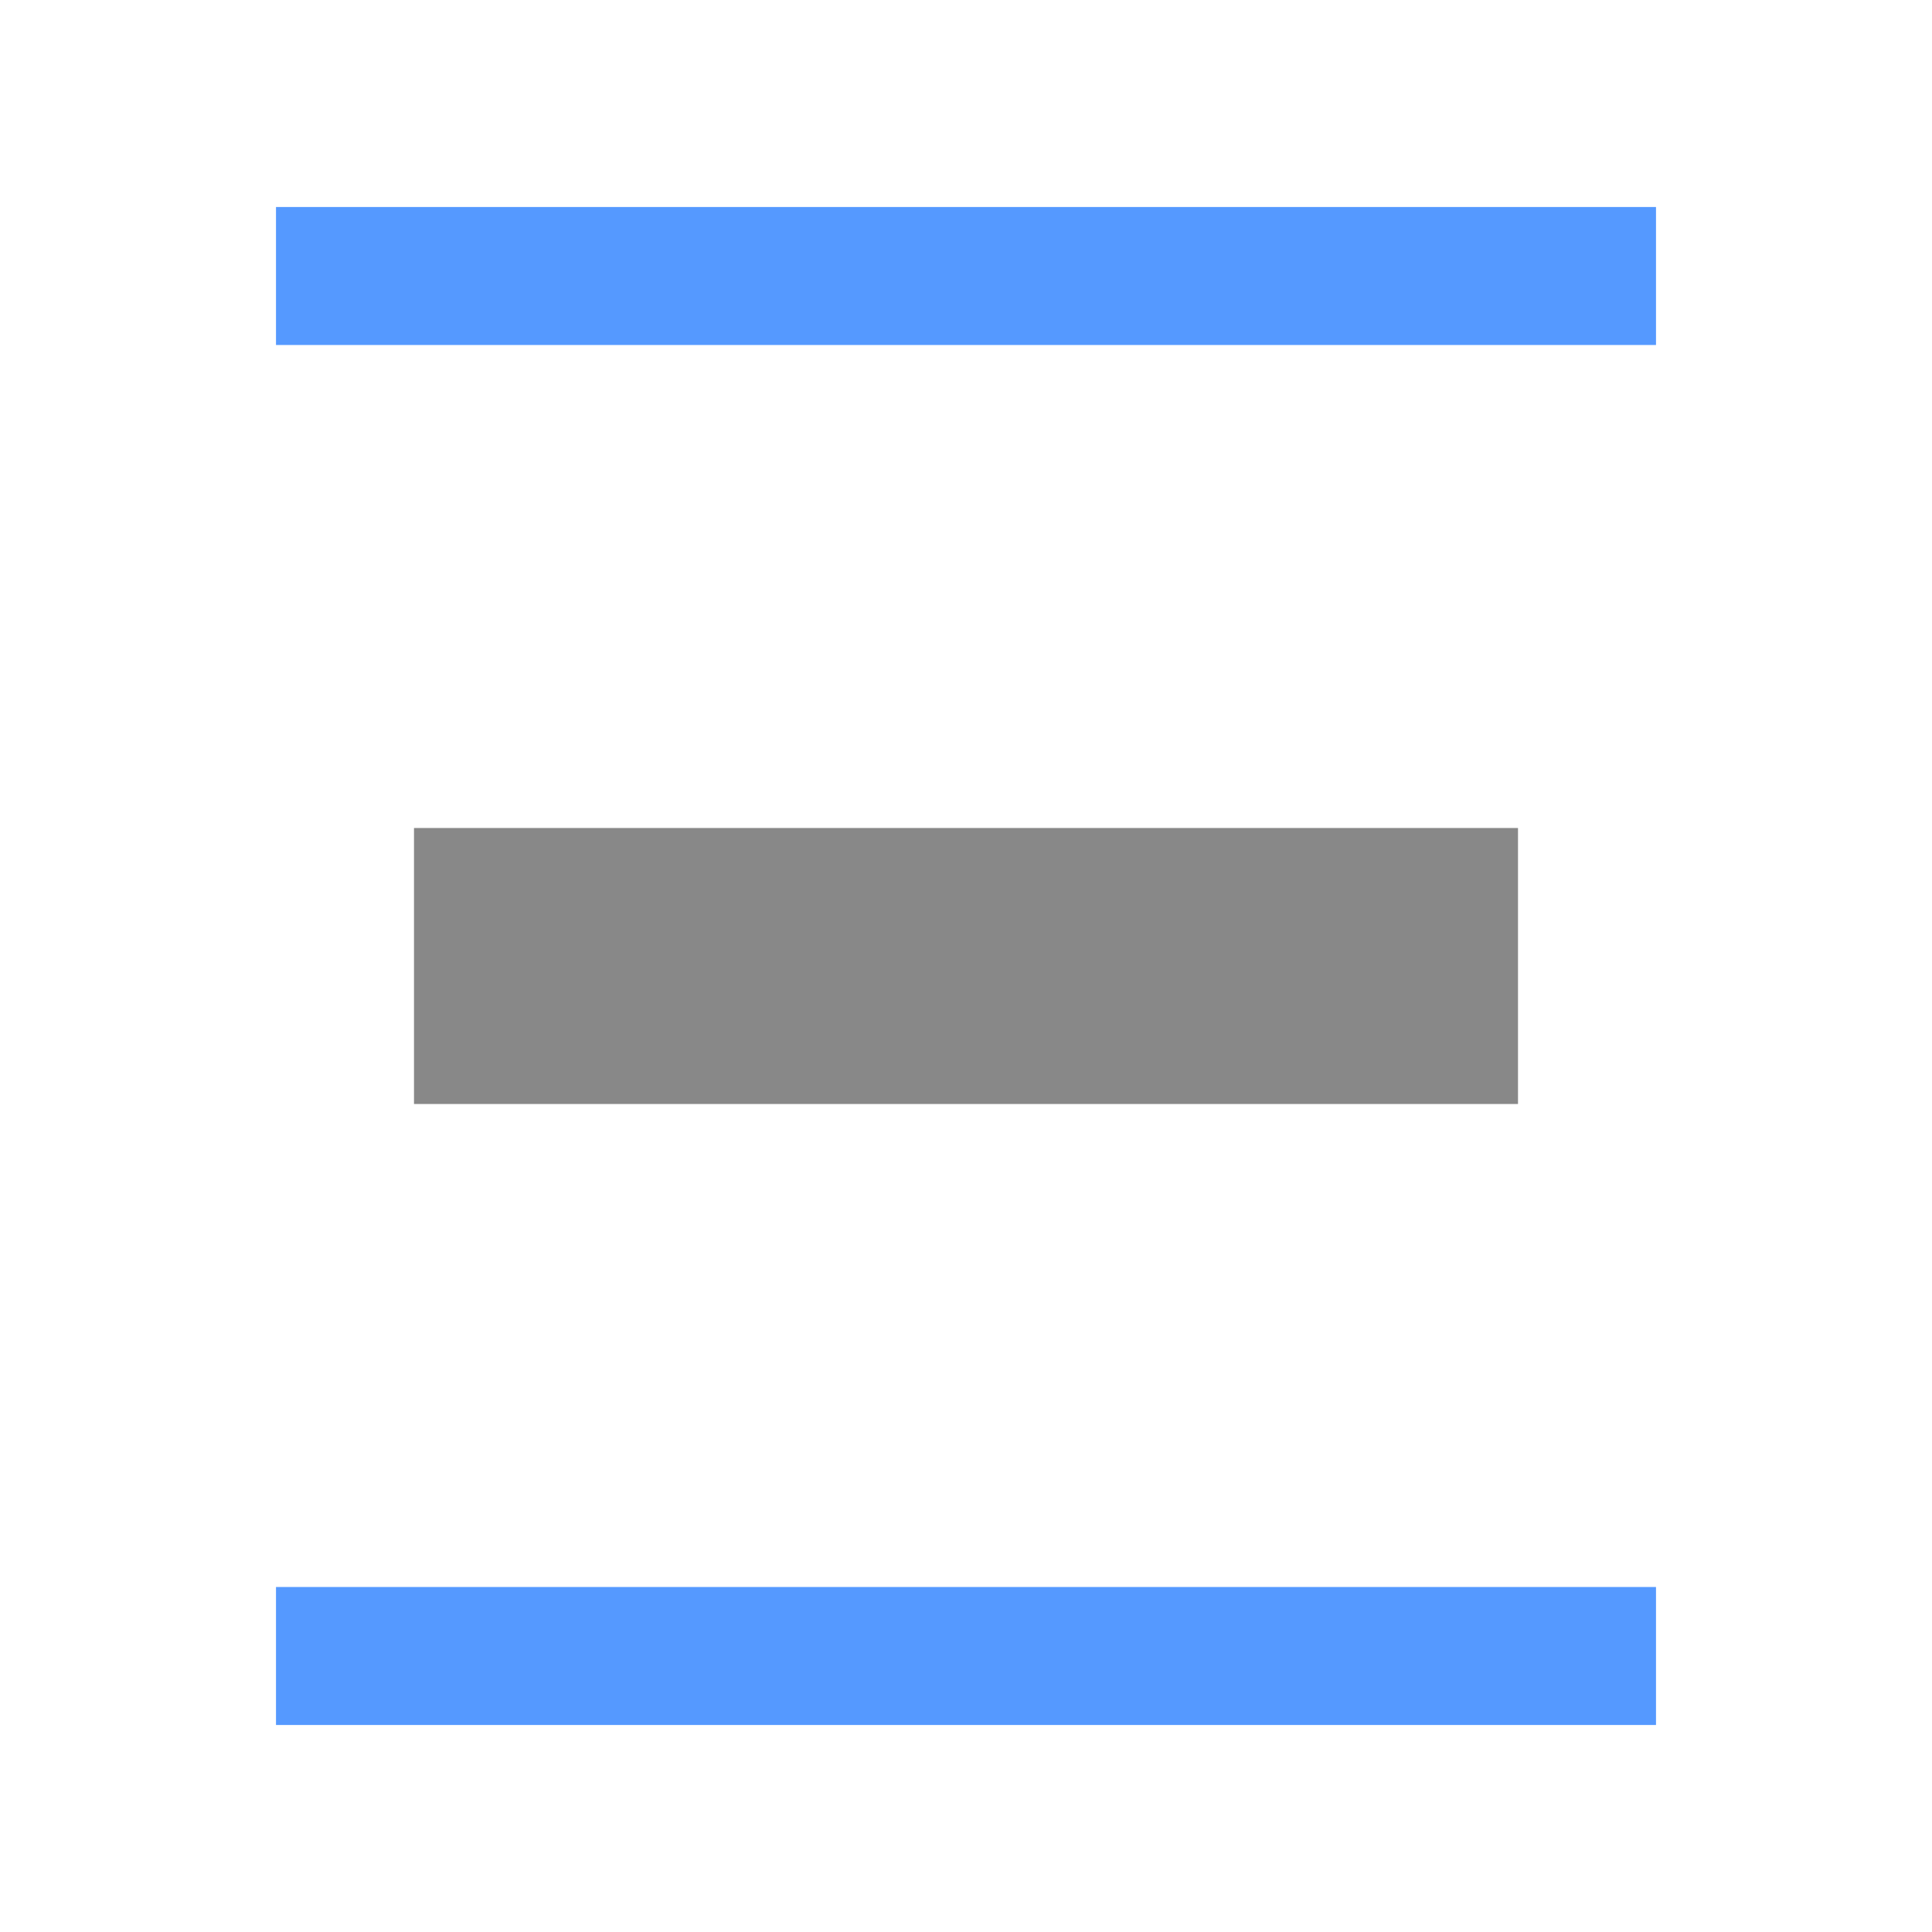
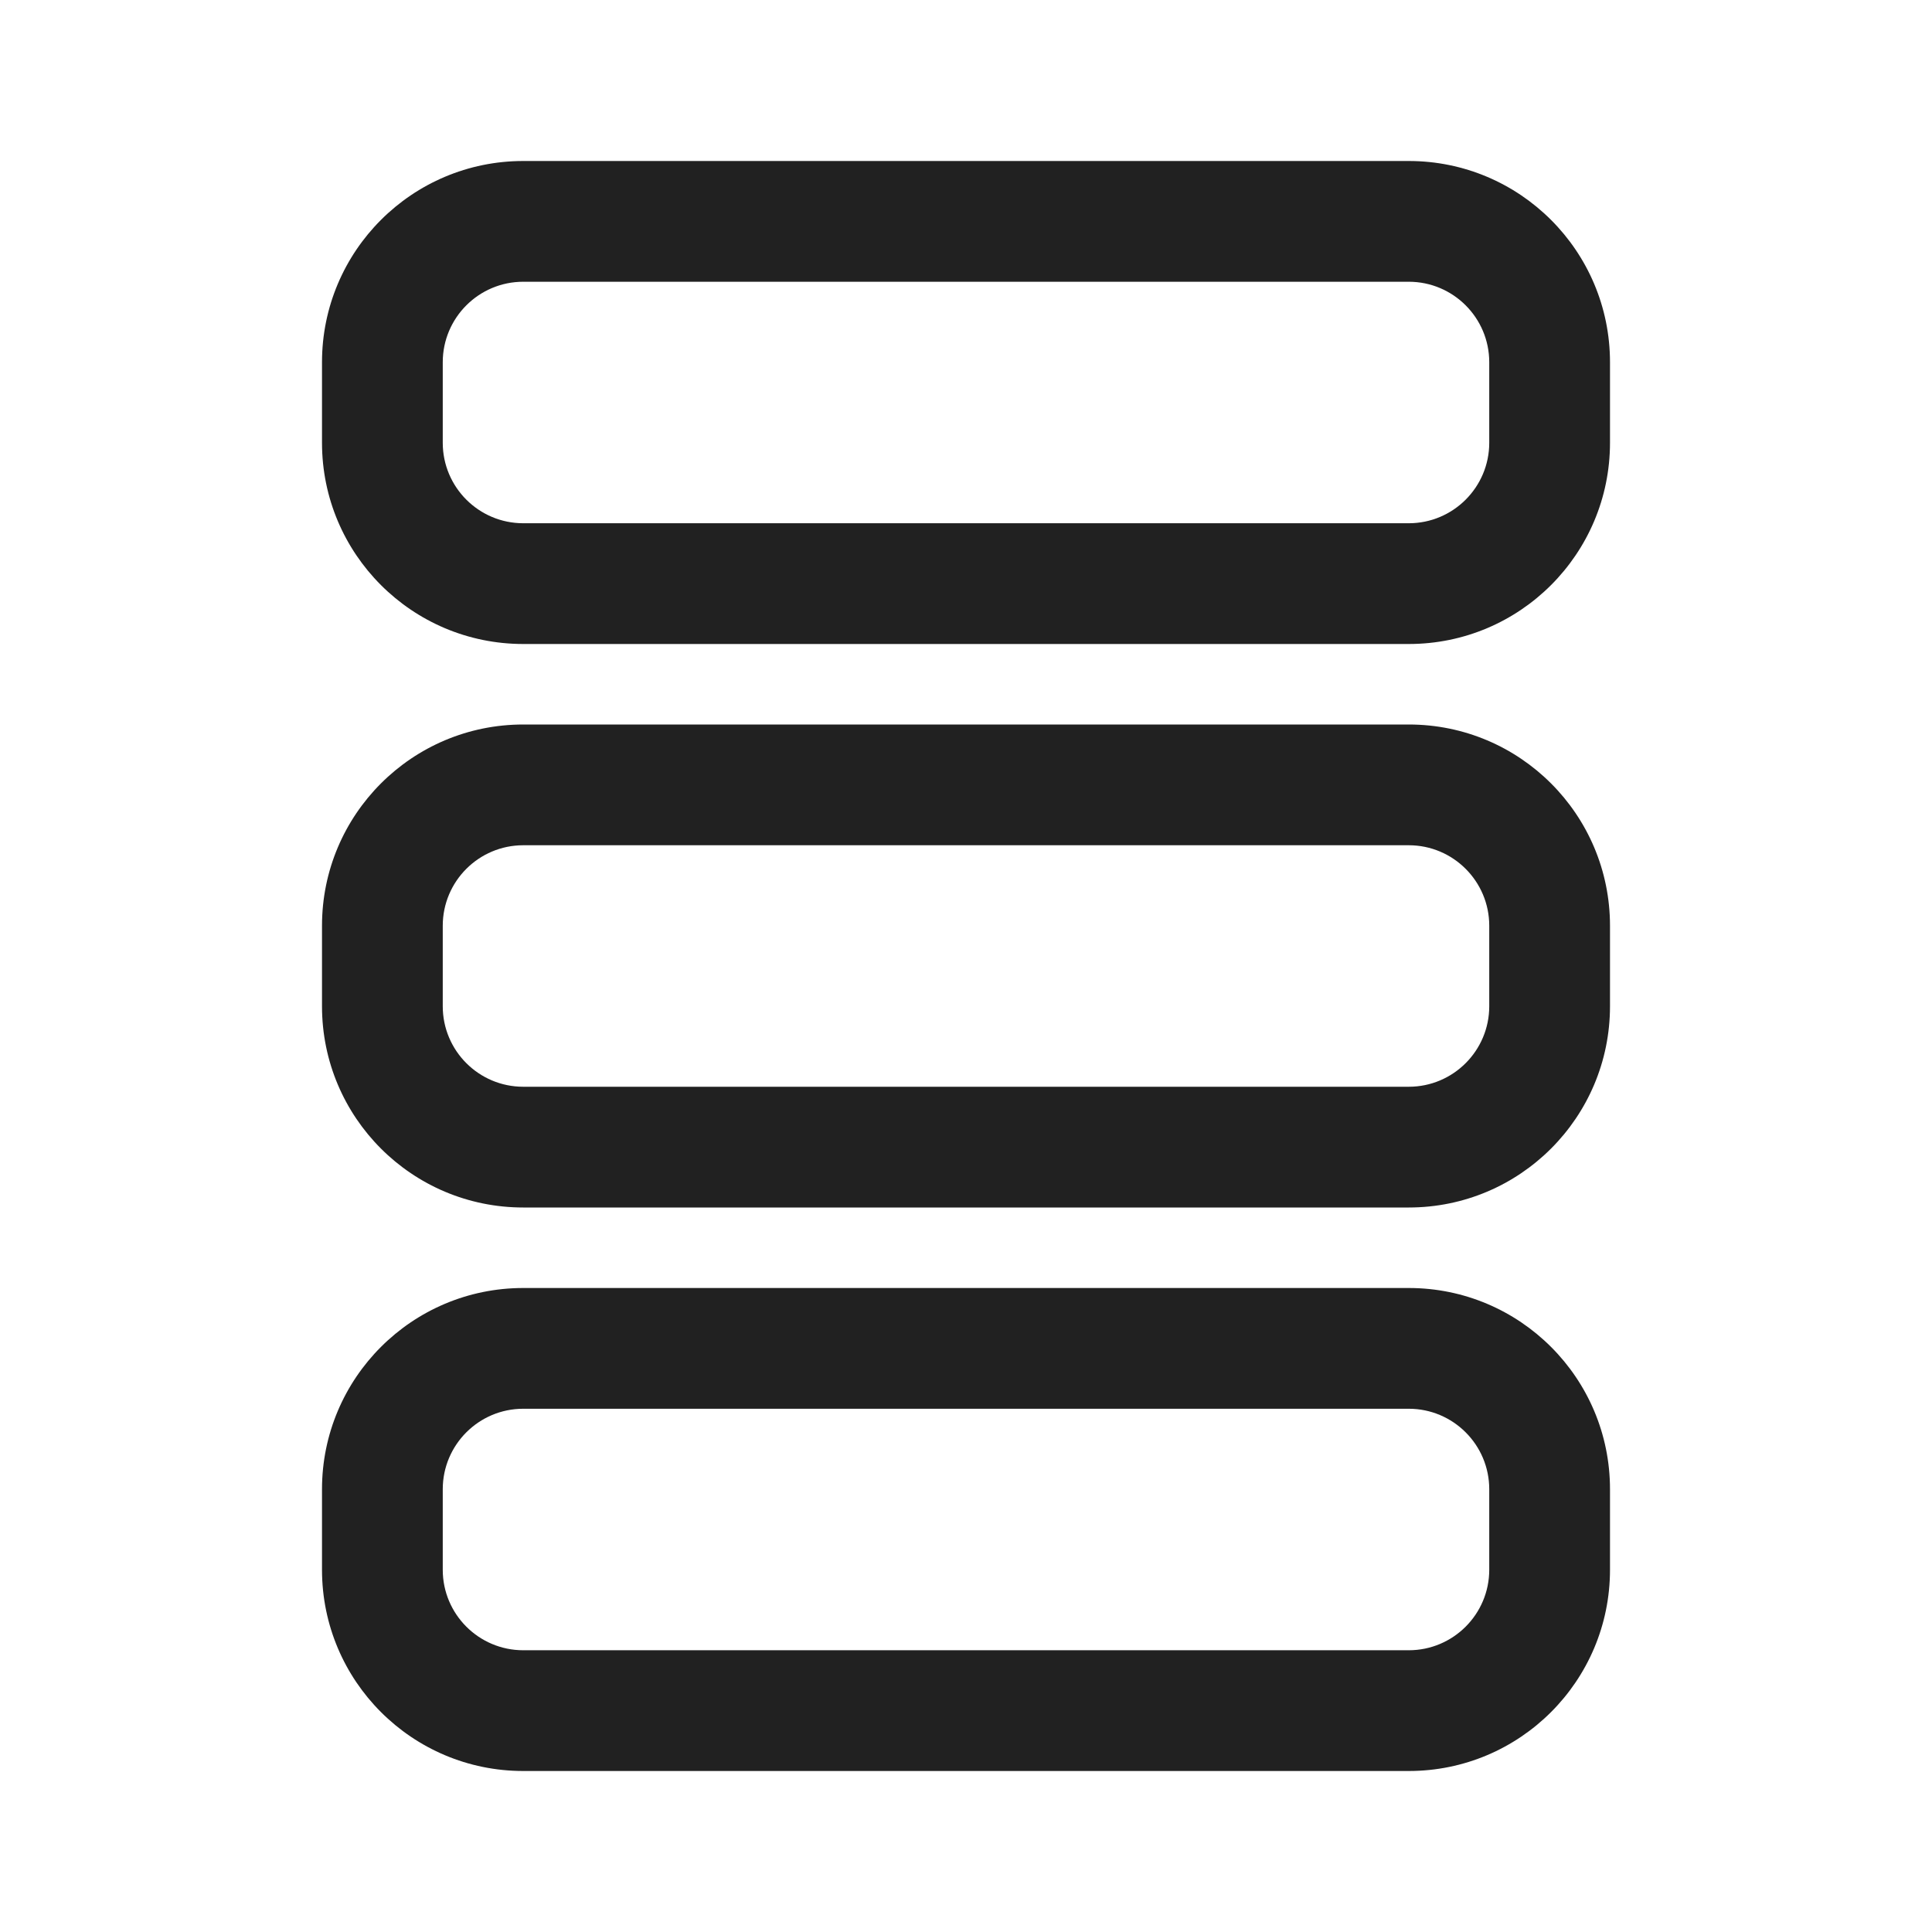
- <svg xmlns="http://www.w3.org/2000/svg" width="28" height="28" viewBox="0 0 28 28">
-   <line x1="4" y1="4" x2="24" y2="4" stroke="#5599ff" stroke-width="2" />
-   <line x1="4" y1="24" x2="24" y2="24" stroke="#5599ff" stroke-width="2" />
-   <rect x="6" y="12" width="16" height="4" fill="#888888" />
+ <svg xmlns="http://www.w3.org/2000/svg" width="24" height="24" viewBox="0 0 24 24" fill="none">
+   <path d="M6.5 3.5C5.948 3.5 5.5 3.948 5.5 4.5V5.5C5.5 6.052 5.948 6.5 6.5 6.5H17.5C18.052 6.5 18.5 6.052 18.5 5.5V4.5C18.5 3.948 18.052 3.5 17.5 3.5H6.5ZM4 4.5C4 3.119 5.119 2 6.5 2H17.5C18.881 2 20 3.119 20 4.5V5.5C20 6.881 18.881 8 17.5 8H6.5C5.119 8 4 6.881 4 5.5V4.5ZM6.5 10.5C5.948 10.5 5.5 10.948 5.5 11.5V12.5C5.5 13.052 5.948 13.5 6.5 13.5H17.5C18.052 13.5 18.5 13.052 18.5 12.5V11.5C18.5 10.948 18.052 10.5 17.5 10.5H6.5ZM4 11.5C4 10.119 5.119 9 6.5 9H17.5C18.881 9 20 10.119 20 11.5V12.5C20 13.881 18.881 15 17.5 15H6.5C5.119 15 4 13.881 4 12.5V11.5ZM5.5 18.5C5.5 17.948 5.948 17.5 6.5 17.5H17.5C18.052 17.5 18.5 17.948 18.5 18.5V19.5C18.5 20.052 18.052 20.5 17.5 20.5H6.5C5.948 20.5 5.5 20.052 5.5 19.5V18.5ZM6.5 16C5.119 16 4 17.119 4 18.5V19.5C4 20.881 5.119 22 6.5 22H17.5C18.881 22 20 20.881 20 19.5V18.5C20 17.119 18.881 16 17.5 16H6.5Z" fill="#212121" />
</svg>
